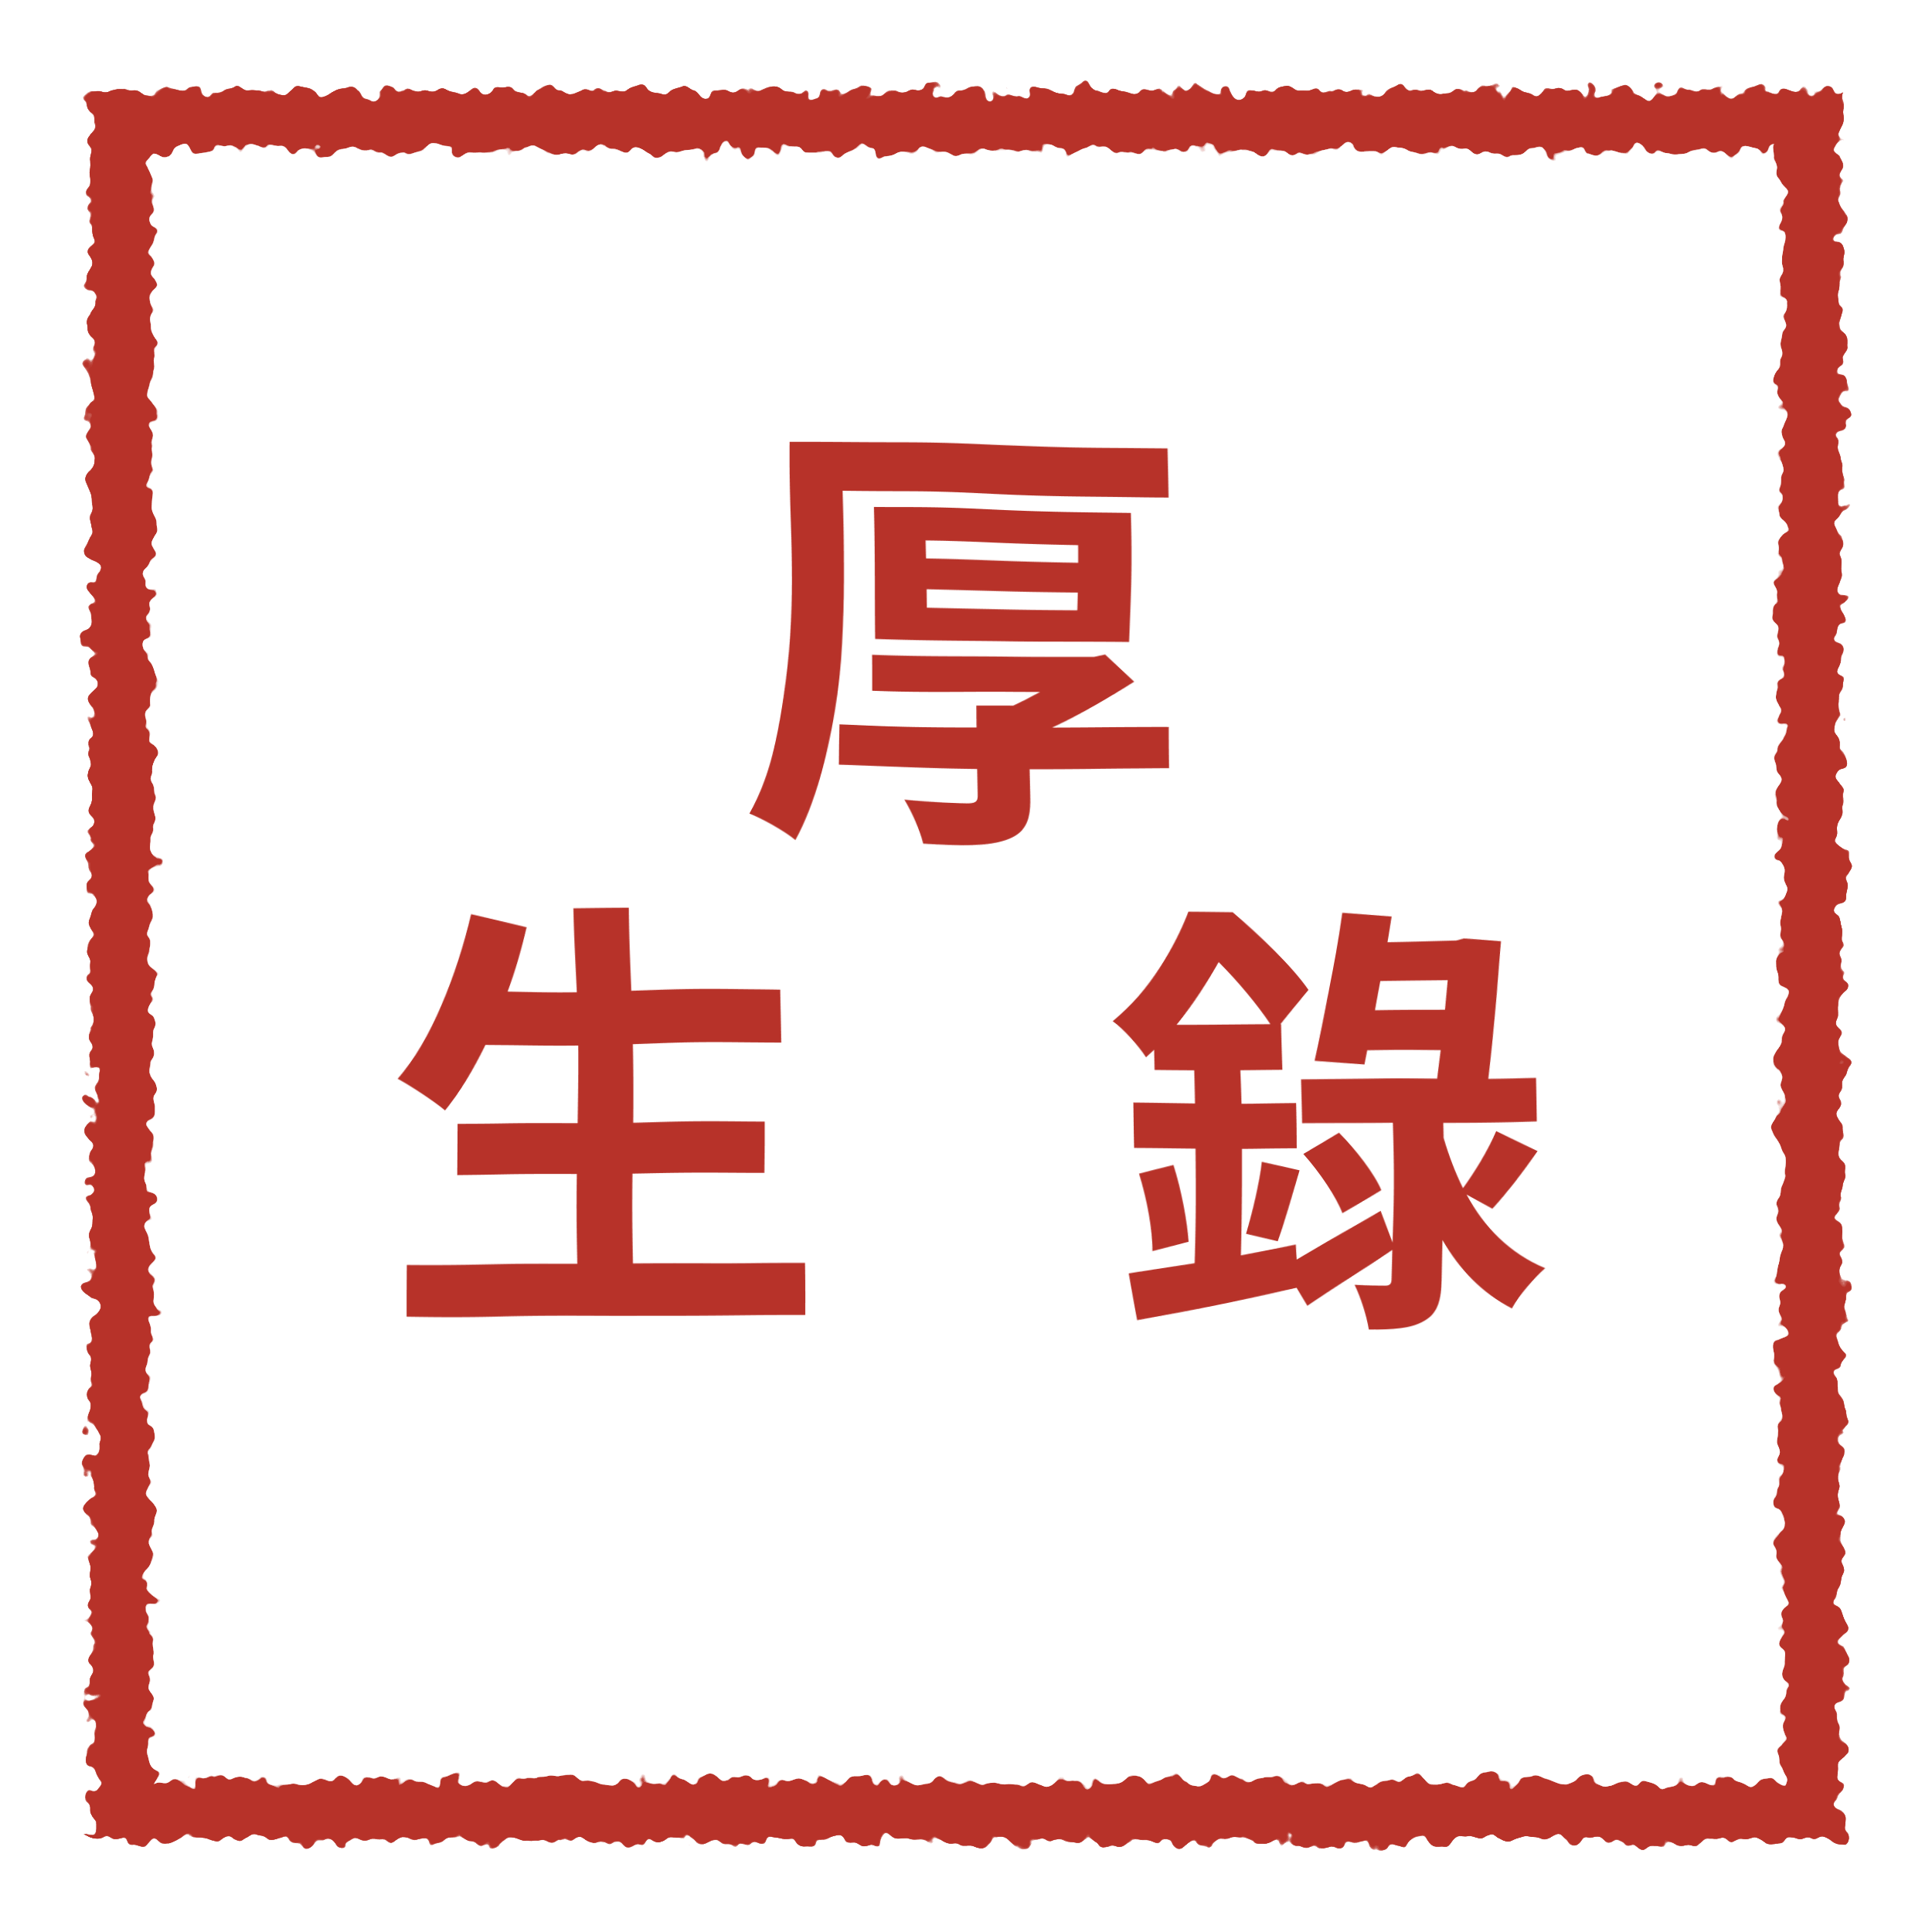
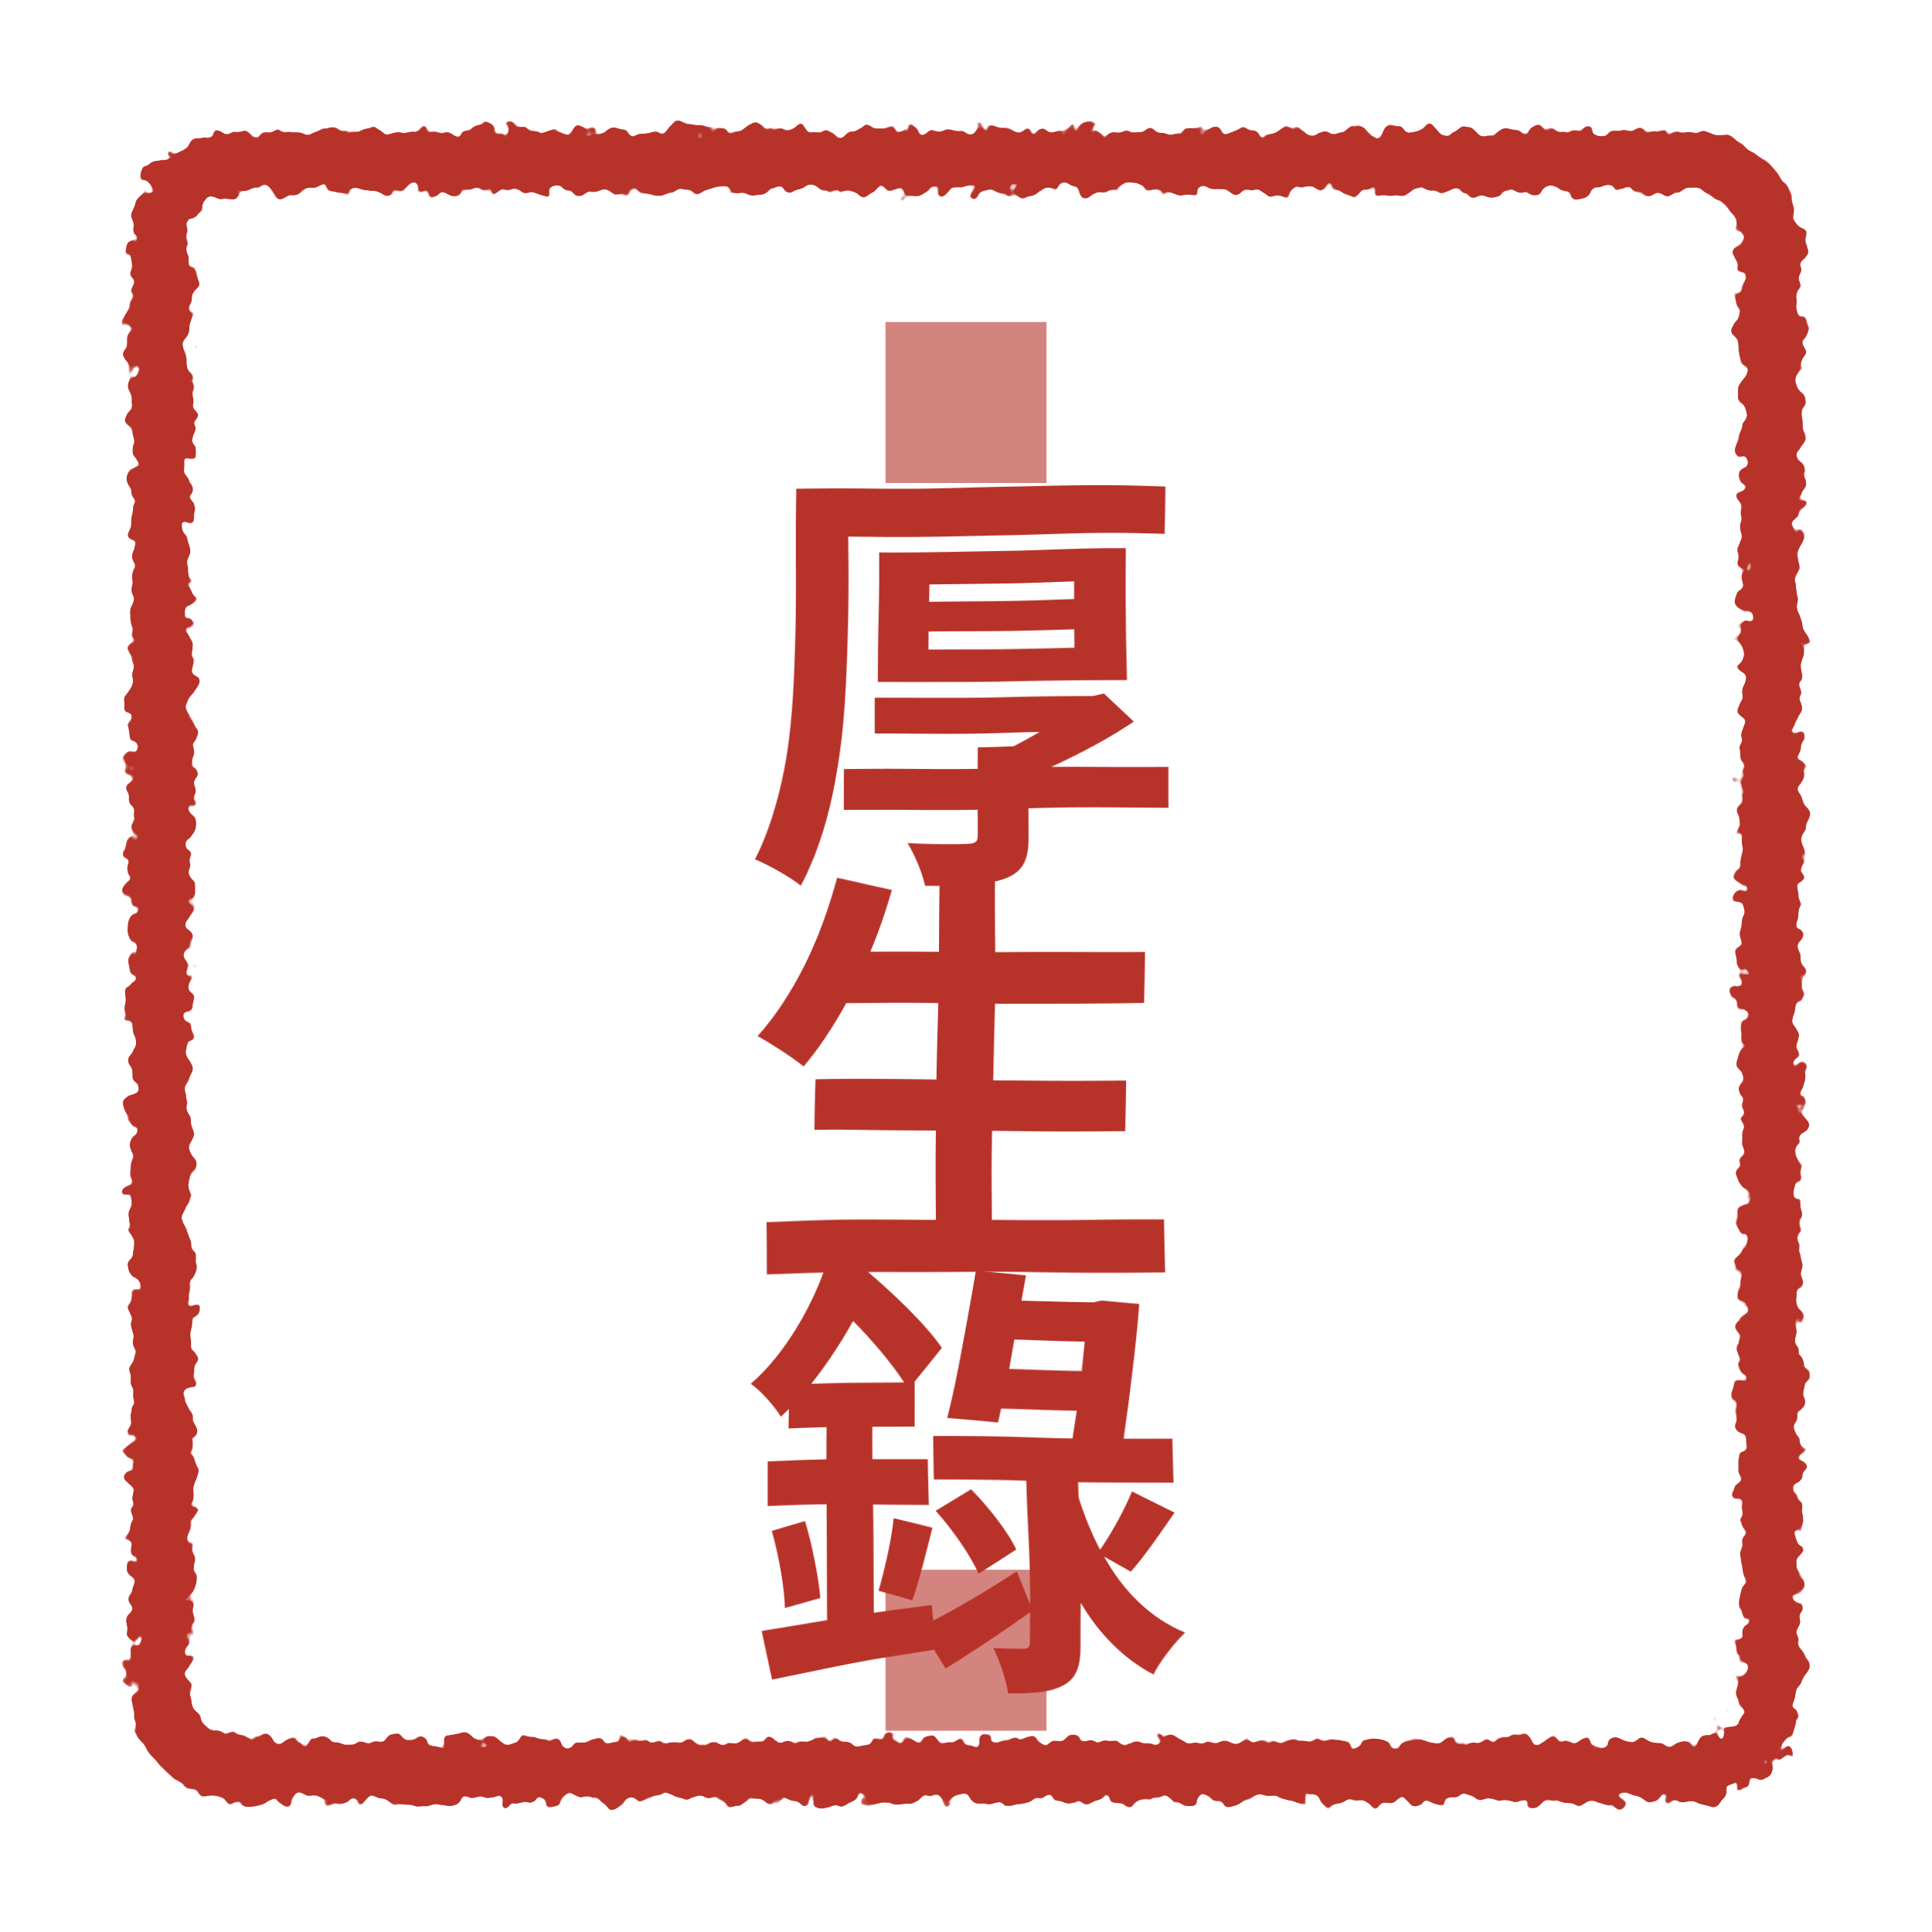
<svg xmlns="http://www.w3.org/2000/svg" viewBox="0 0 96 96" width="96" height="96">
  <defs>
    <filter id="rough" x="-5%" y="-5%" width="110%" height="110%">
-       <feTurbulence type="fractalNoise" baseFrequency="0.9" numOctaves="2" seed="3" />
+       <feTurbulence type="fractalNoise" baseFrequency="0.9" numOctaves="2" seed="7" />
      <feDisplacementMap in="SourceGraphic" scale="1.5" />
    </filter>
    <filter id="ink" x="-5%" y="-5%" width="110%" height="110%">
-       <feTurbulence type="fractalNoise" baseFrequency="0.04" numOctaves="3" seed="5" />
+       <feTurbulence type="fractalNoise" baseFrequency="0.04" numOctaves="3" seed="9" />
      <feDisplacementMap in="SourceGraphic" scale="0.8" />
    </filter>
  </defs>
-   <rect x="6" y="6" width="84" height="84" fill="none" stroke="#B73229" stroke-width="3" filter="url(#rough)" />
-   <g filter="url(#ink)" font-family="'LXGW WenKai TC', 'Songti SC', serif" font-weight="900" fill="#B73229">
-     <text x="48" y="40" text-anchor="middle" font-size="22">厚</text>
-     <text x="30" y="64" text-anchor="middle" font-size="22">生</text>
-     <text x="66" y="64" text-anchor="middle" font-size="22">錄</text>
+   <rect x="8" y="8" width="80" height="80" rx="4" fill="none" stroke="#B73229" stroke-width="3" filter="url(#rough)" />
+   <rect x="44" y="16" width="8" height="8" fill="#B73229" opacity="0.6" />
+   <g filter="url(#ink)" font-family="'LXGW WenKai TC', 'Songti SC', serif" font-weight="900" fill="#B73229" text-anchor="middle">
+     <text x="48" y="42" font-size="22">厚</text>
+     <text x="48" y="62" font-size="22">生</text>
+     <text x="48" y="82" font-size="22">錄</text>
  </g>
+   <rect x="44" y="78" width="8" height="8" fill="#B73229" opacity="0.6" />
</svg>
